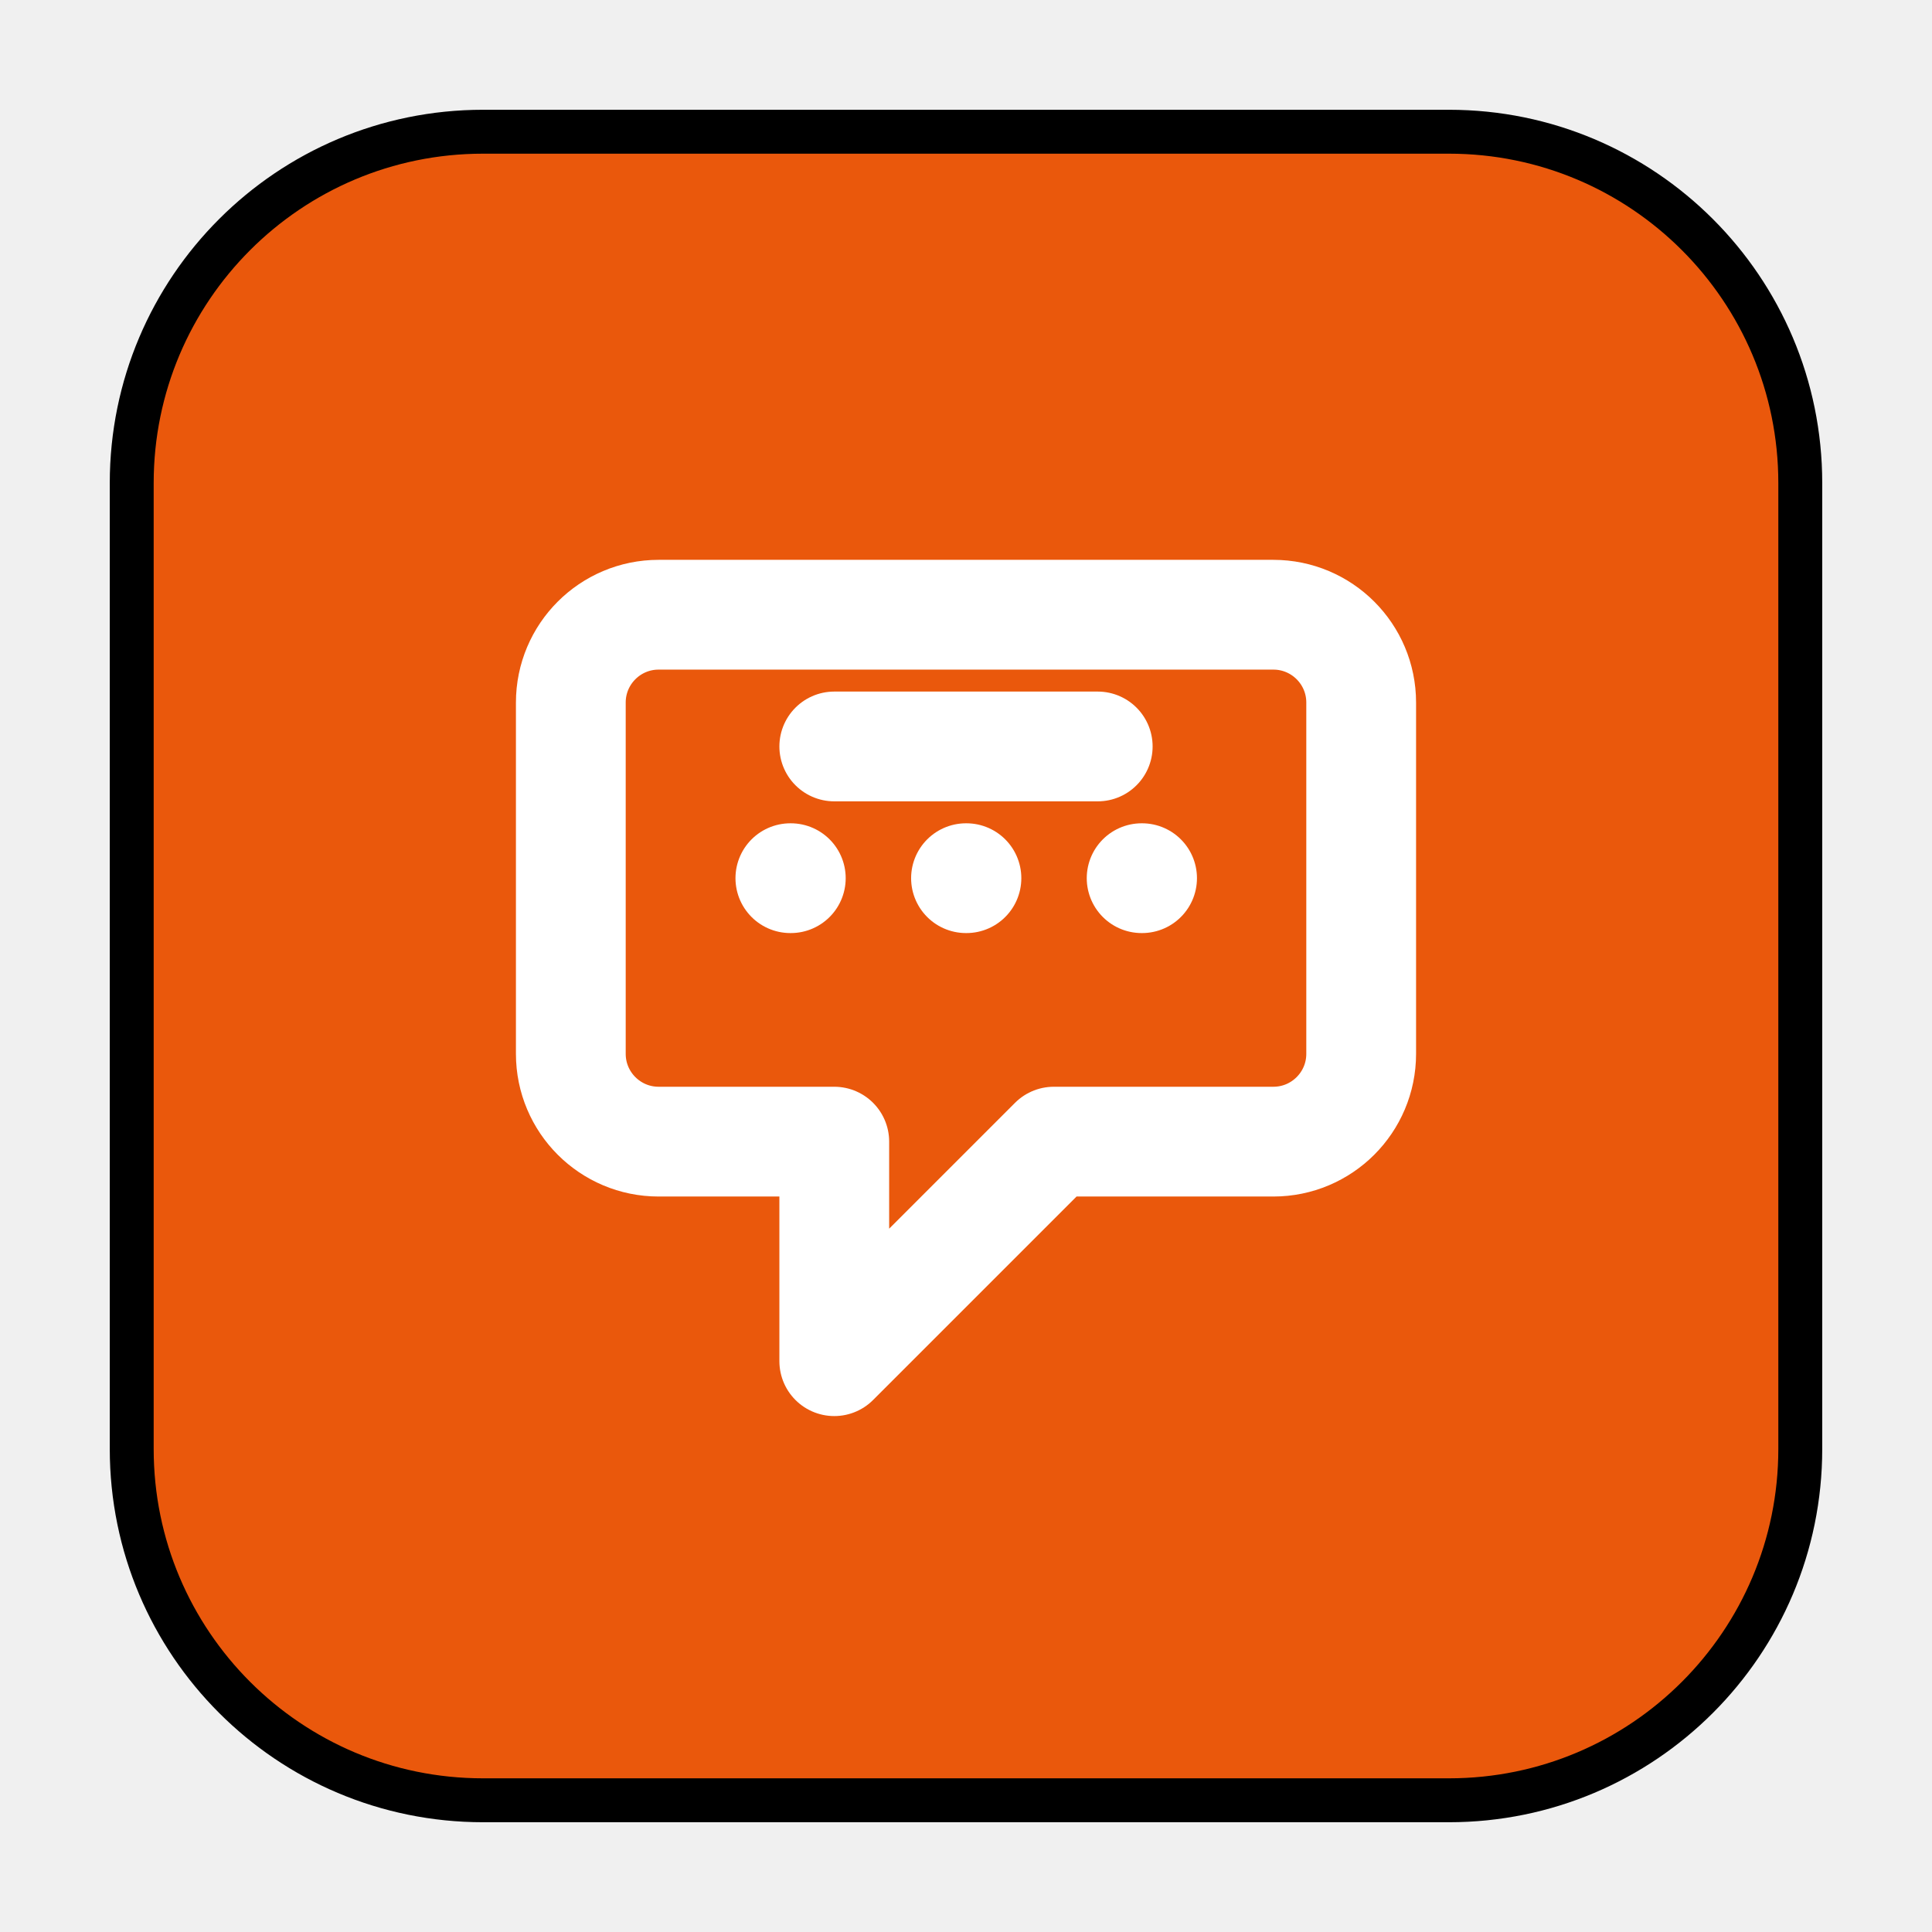
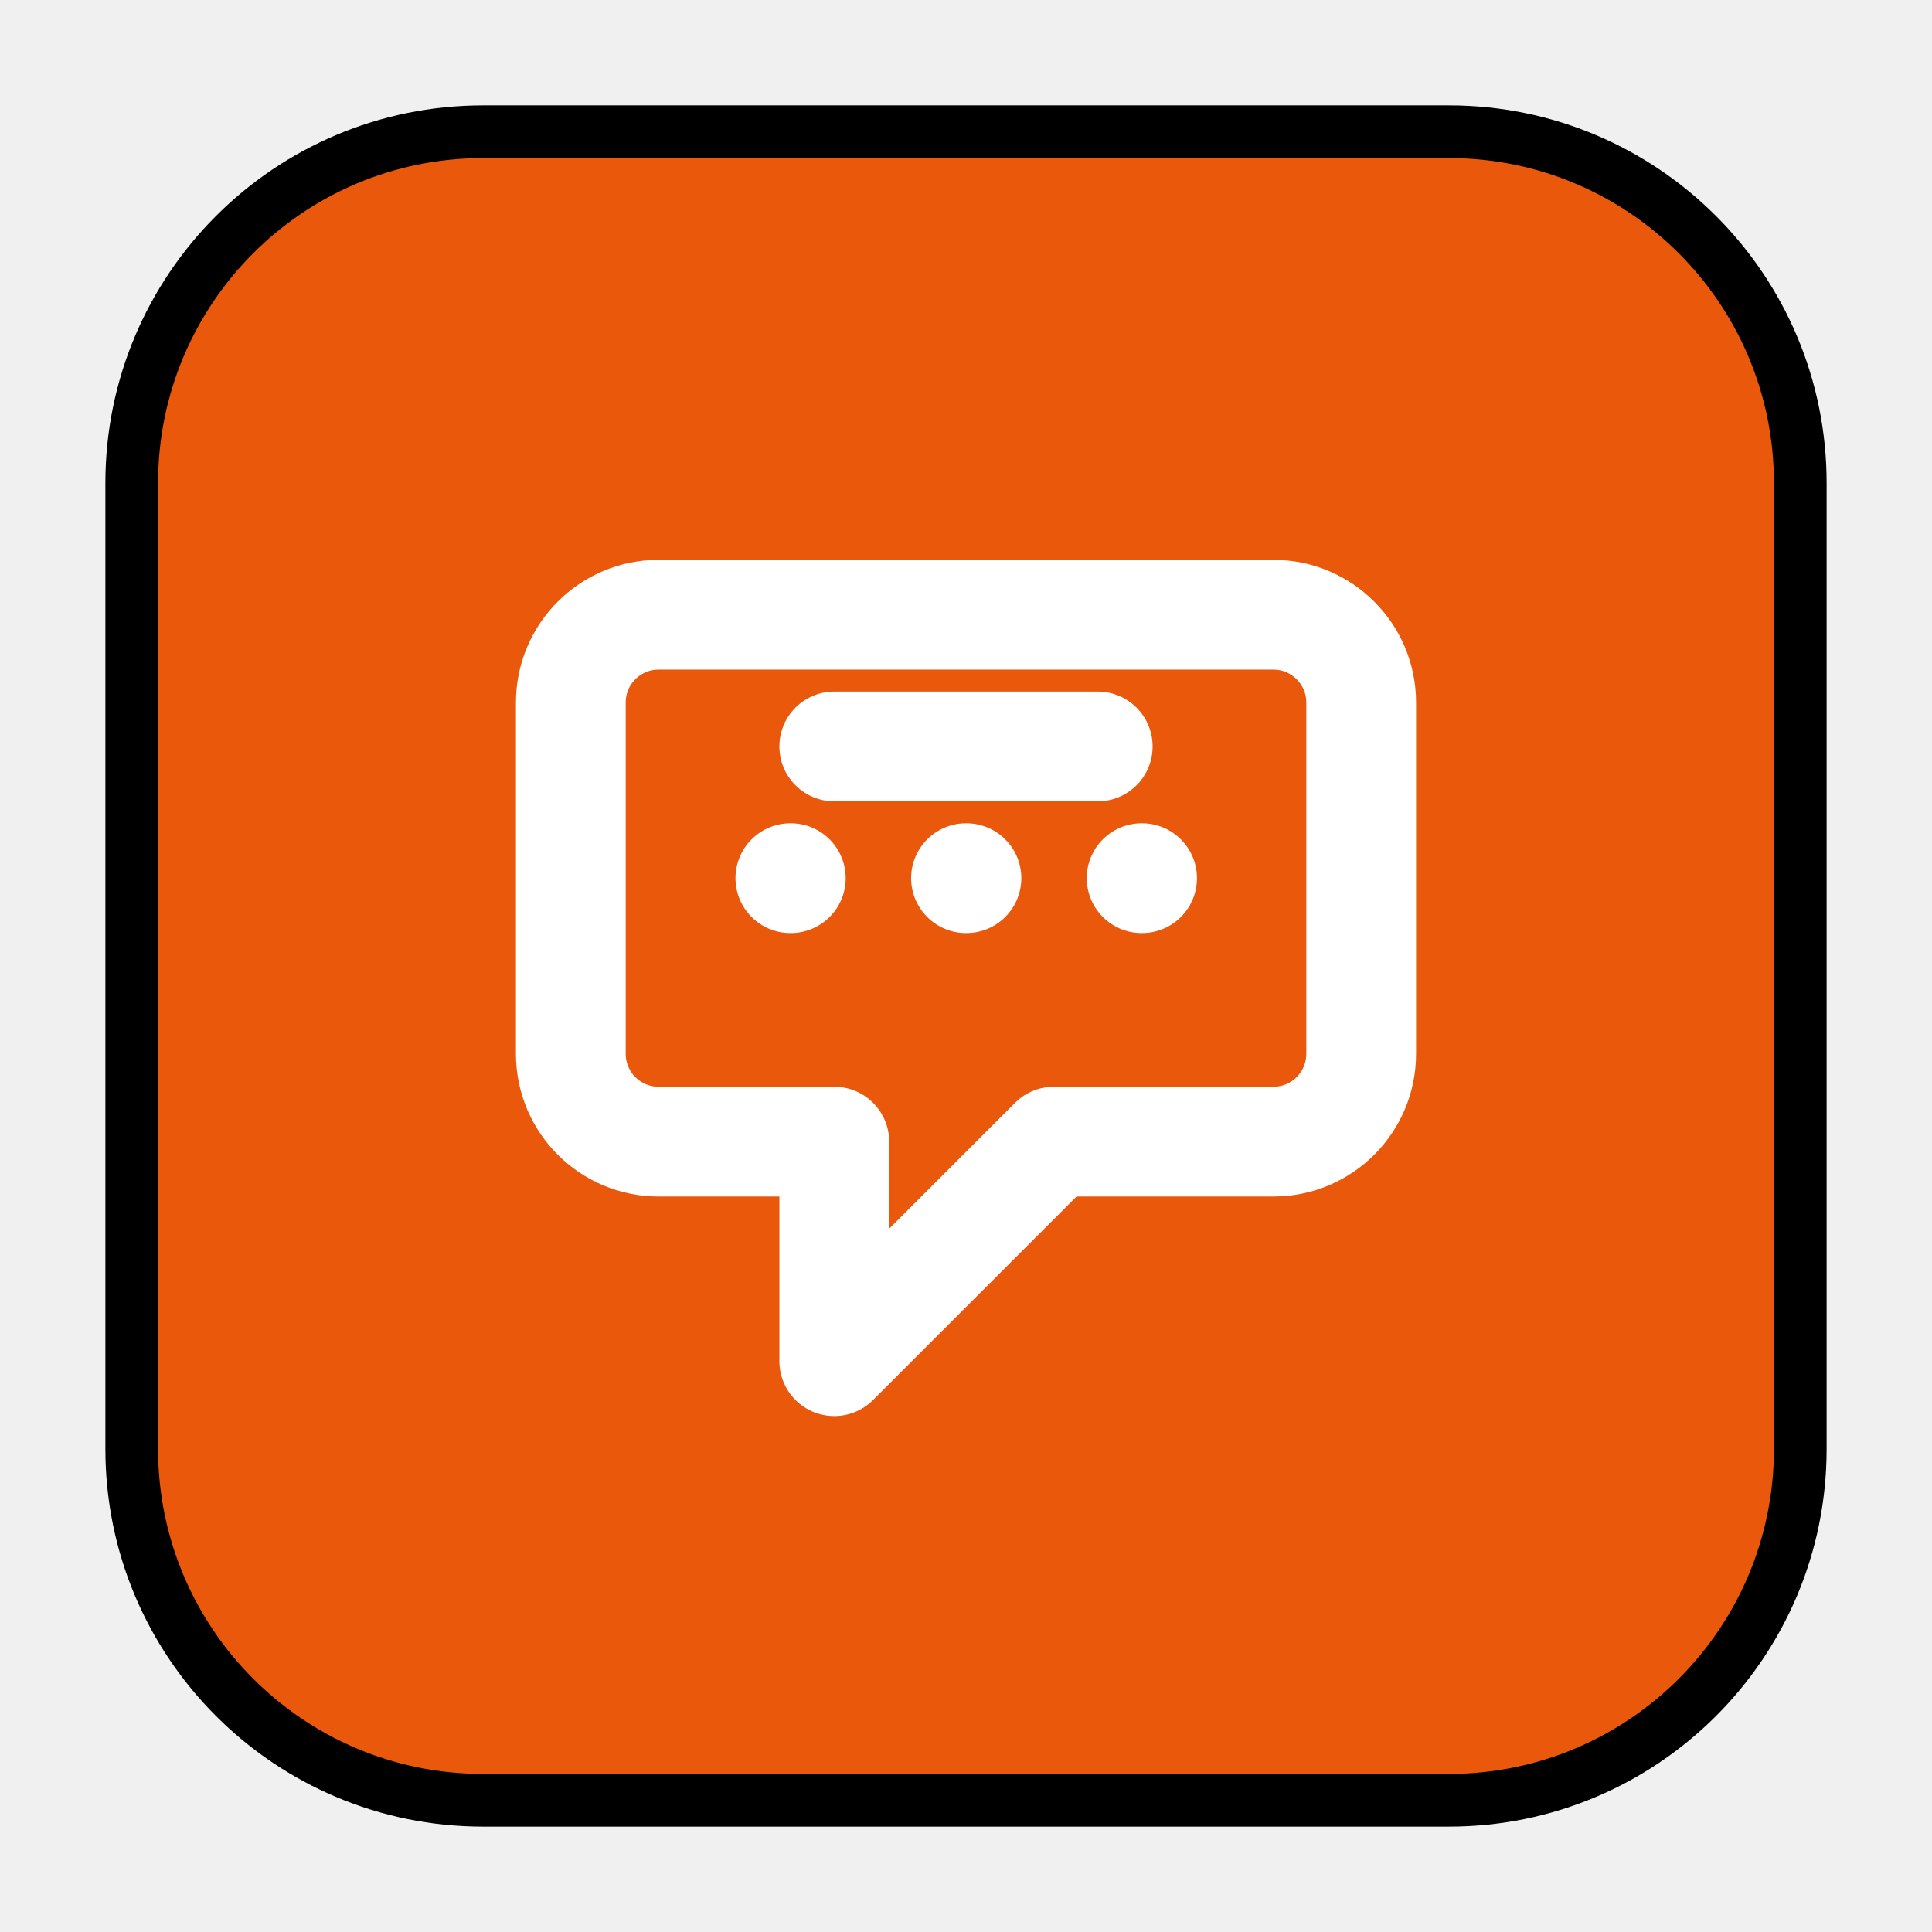
<svg xmlns="http://www.w3.org/2000/svg" viewBox="0 0 44 44">
-   <rect x="3" y="3" width="38" height="38" rx="8" fill="#EA580C" stroke="black" stroke-width="1" />
+   <rect x="3" y="3" width="38" height="38" rx="8" fill="#EA580C" stroke="black" stroke-width="1.2" />
  <g transform="translate(10, 10)">
    <path stroke="white" stroke-width="2.5" stroke-linecap="round" stroke-linejoin="round" d="M8 10h.01M12 10h.01M16 10h.01M9 16H5a2 2 0 01-2-2V6a2 2 0 012-2h14a2 2 0 012 2v8a2 2 0 01-2 2h-5l-5 5v-5z" fill="none" />
    <path stroke="white" stroke-width="2.5" stroke-linecap="round" stroke-linejoin="round" d="M9 7h6" fill="none" />
  </g>
</svg>
